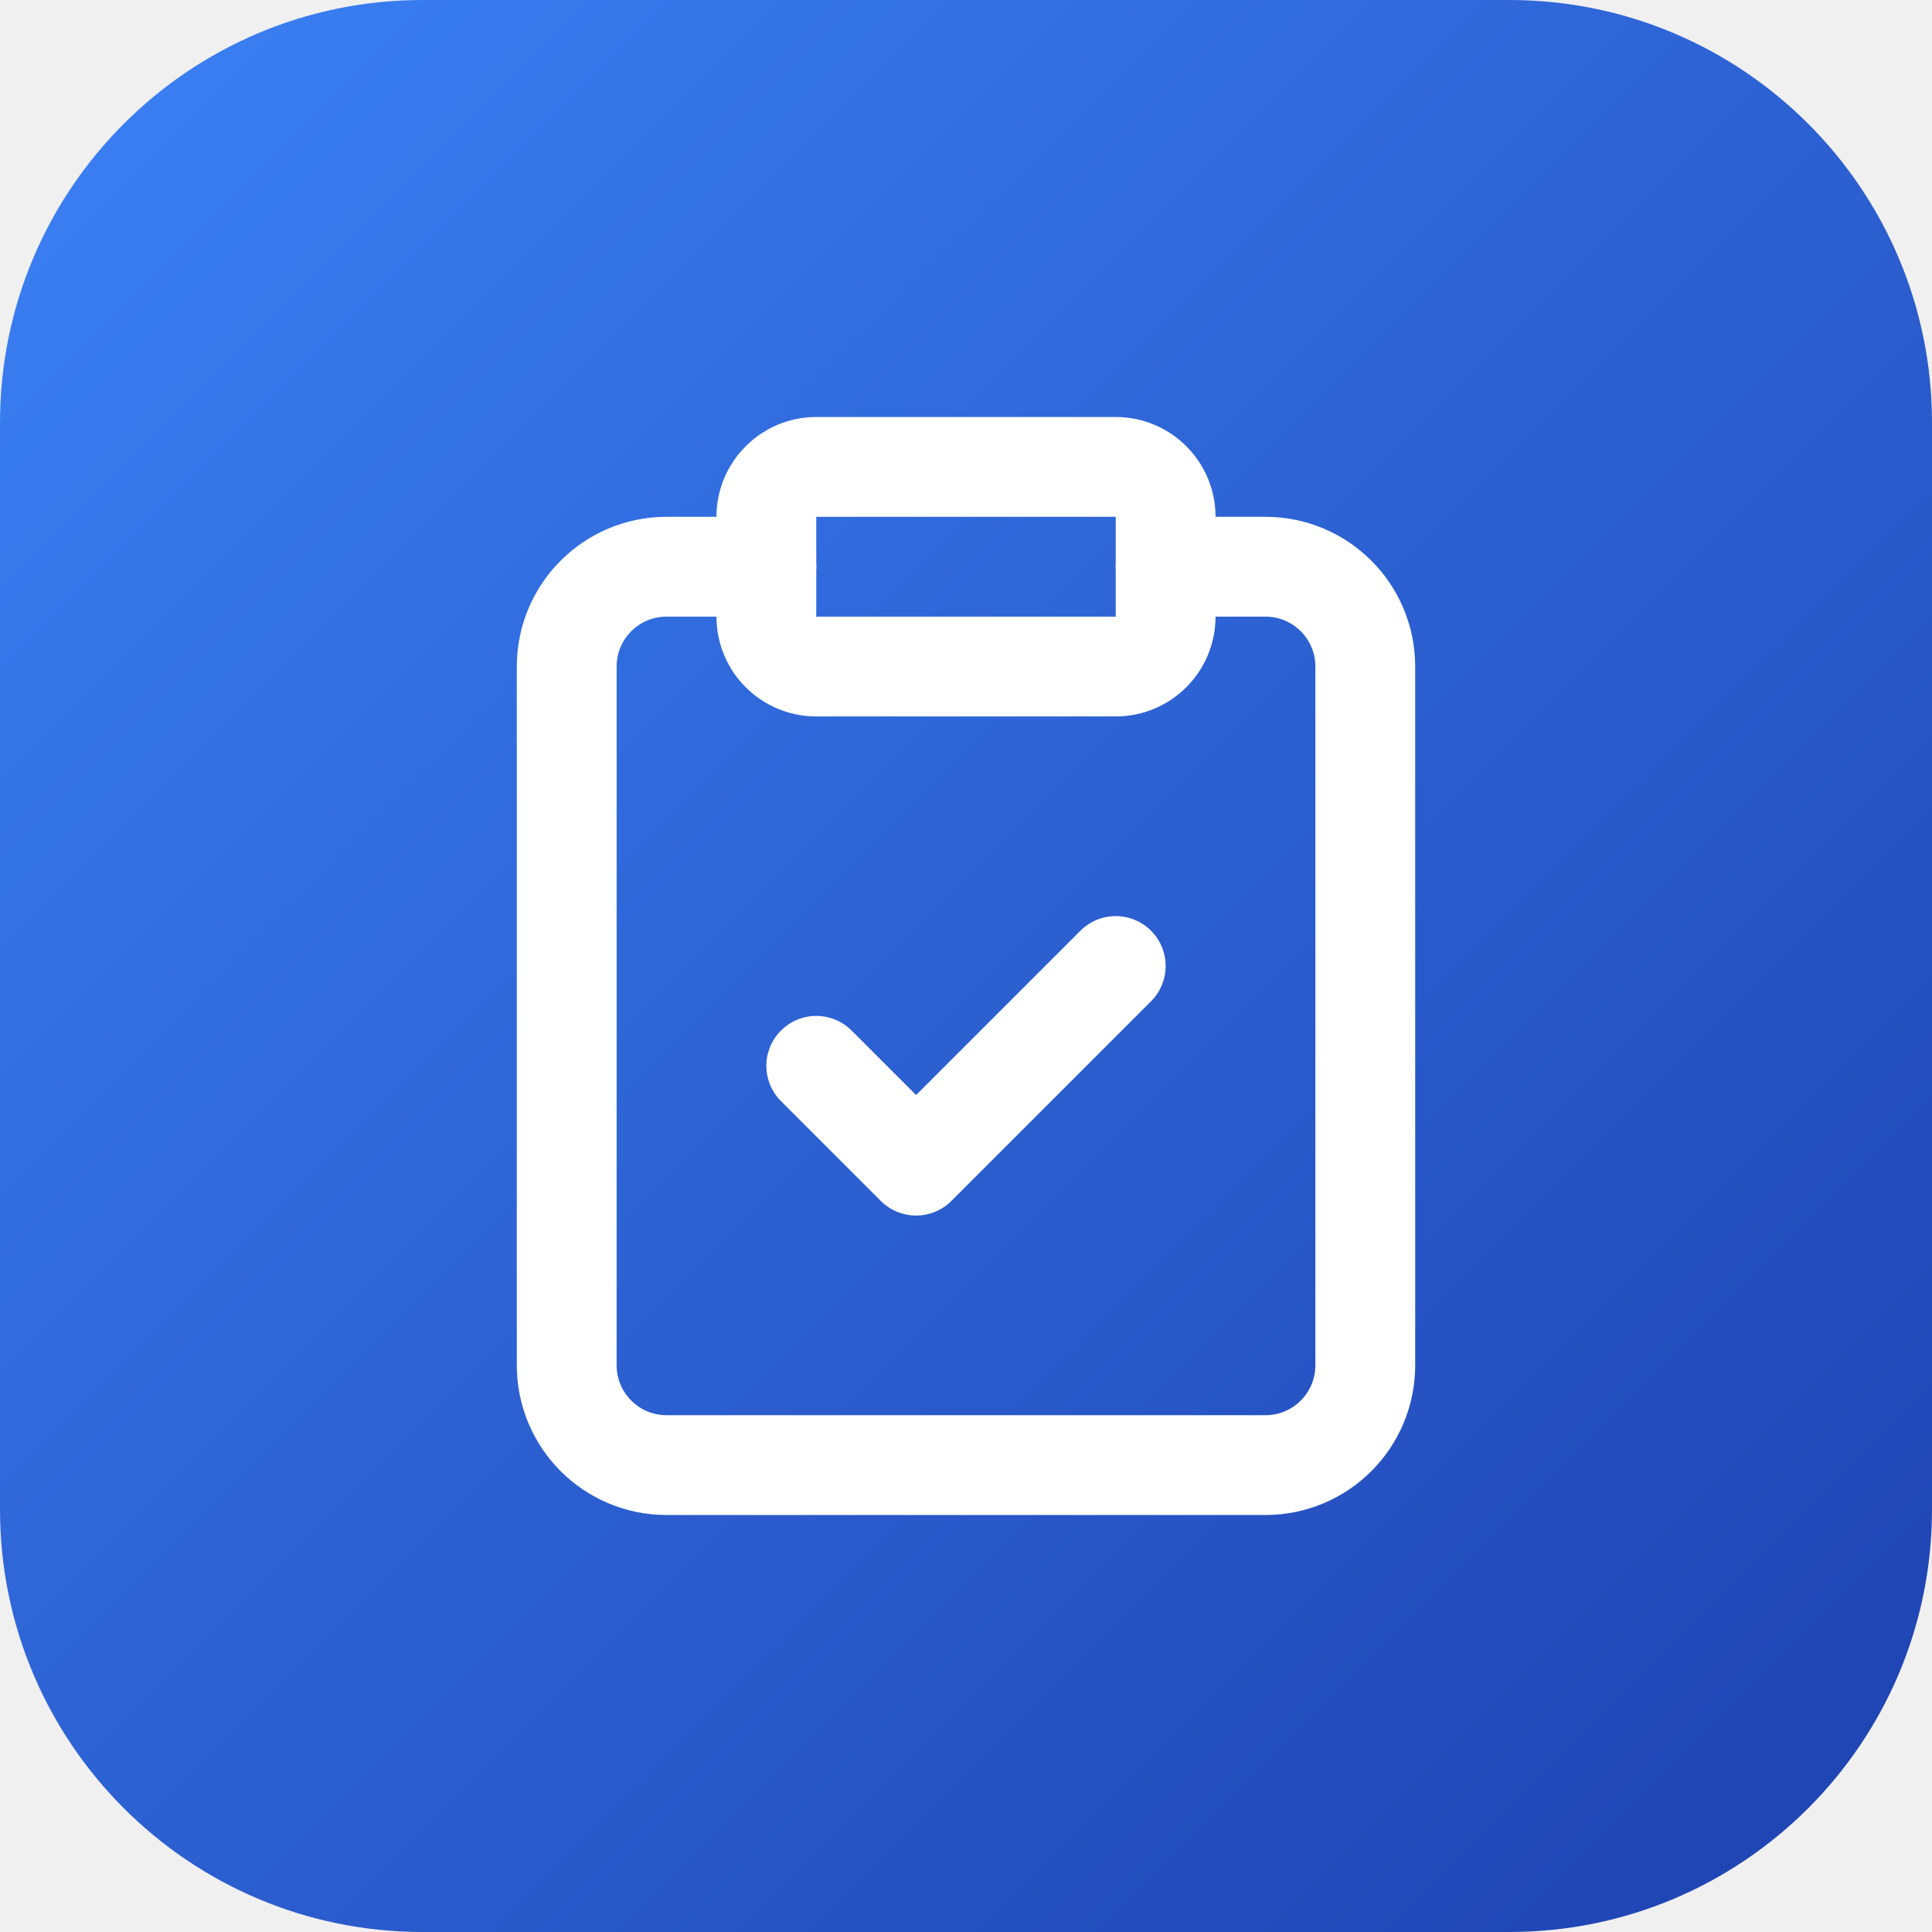
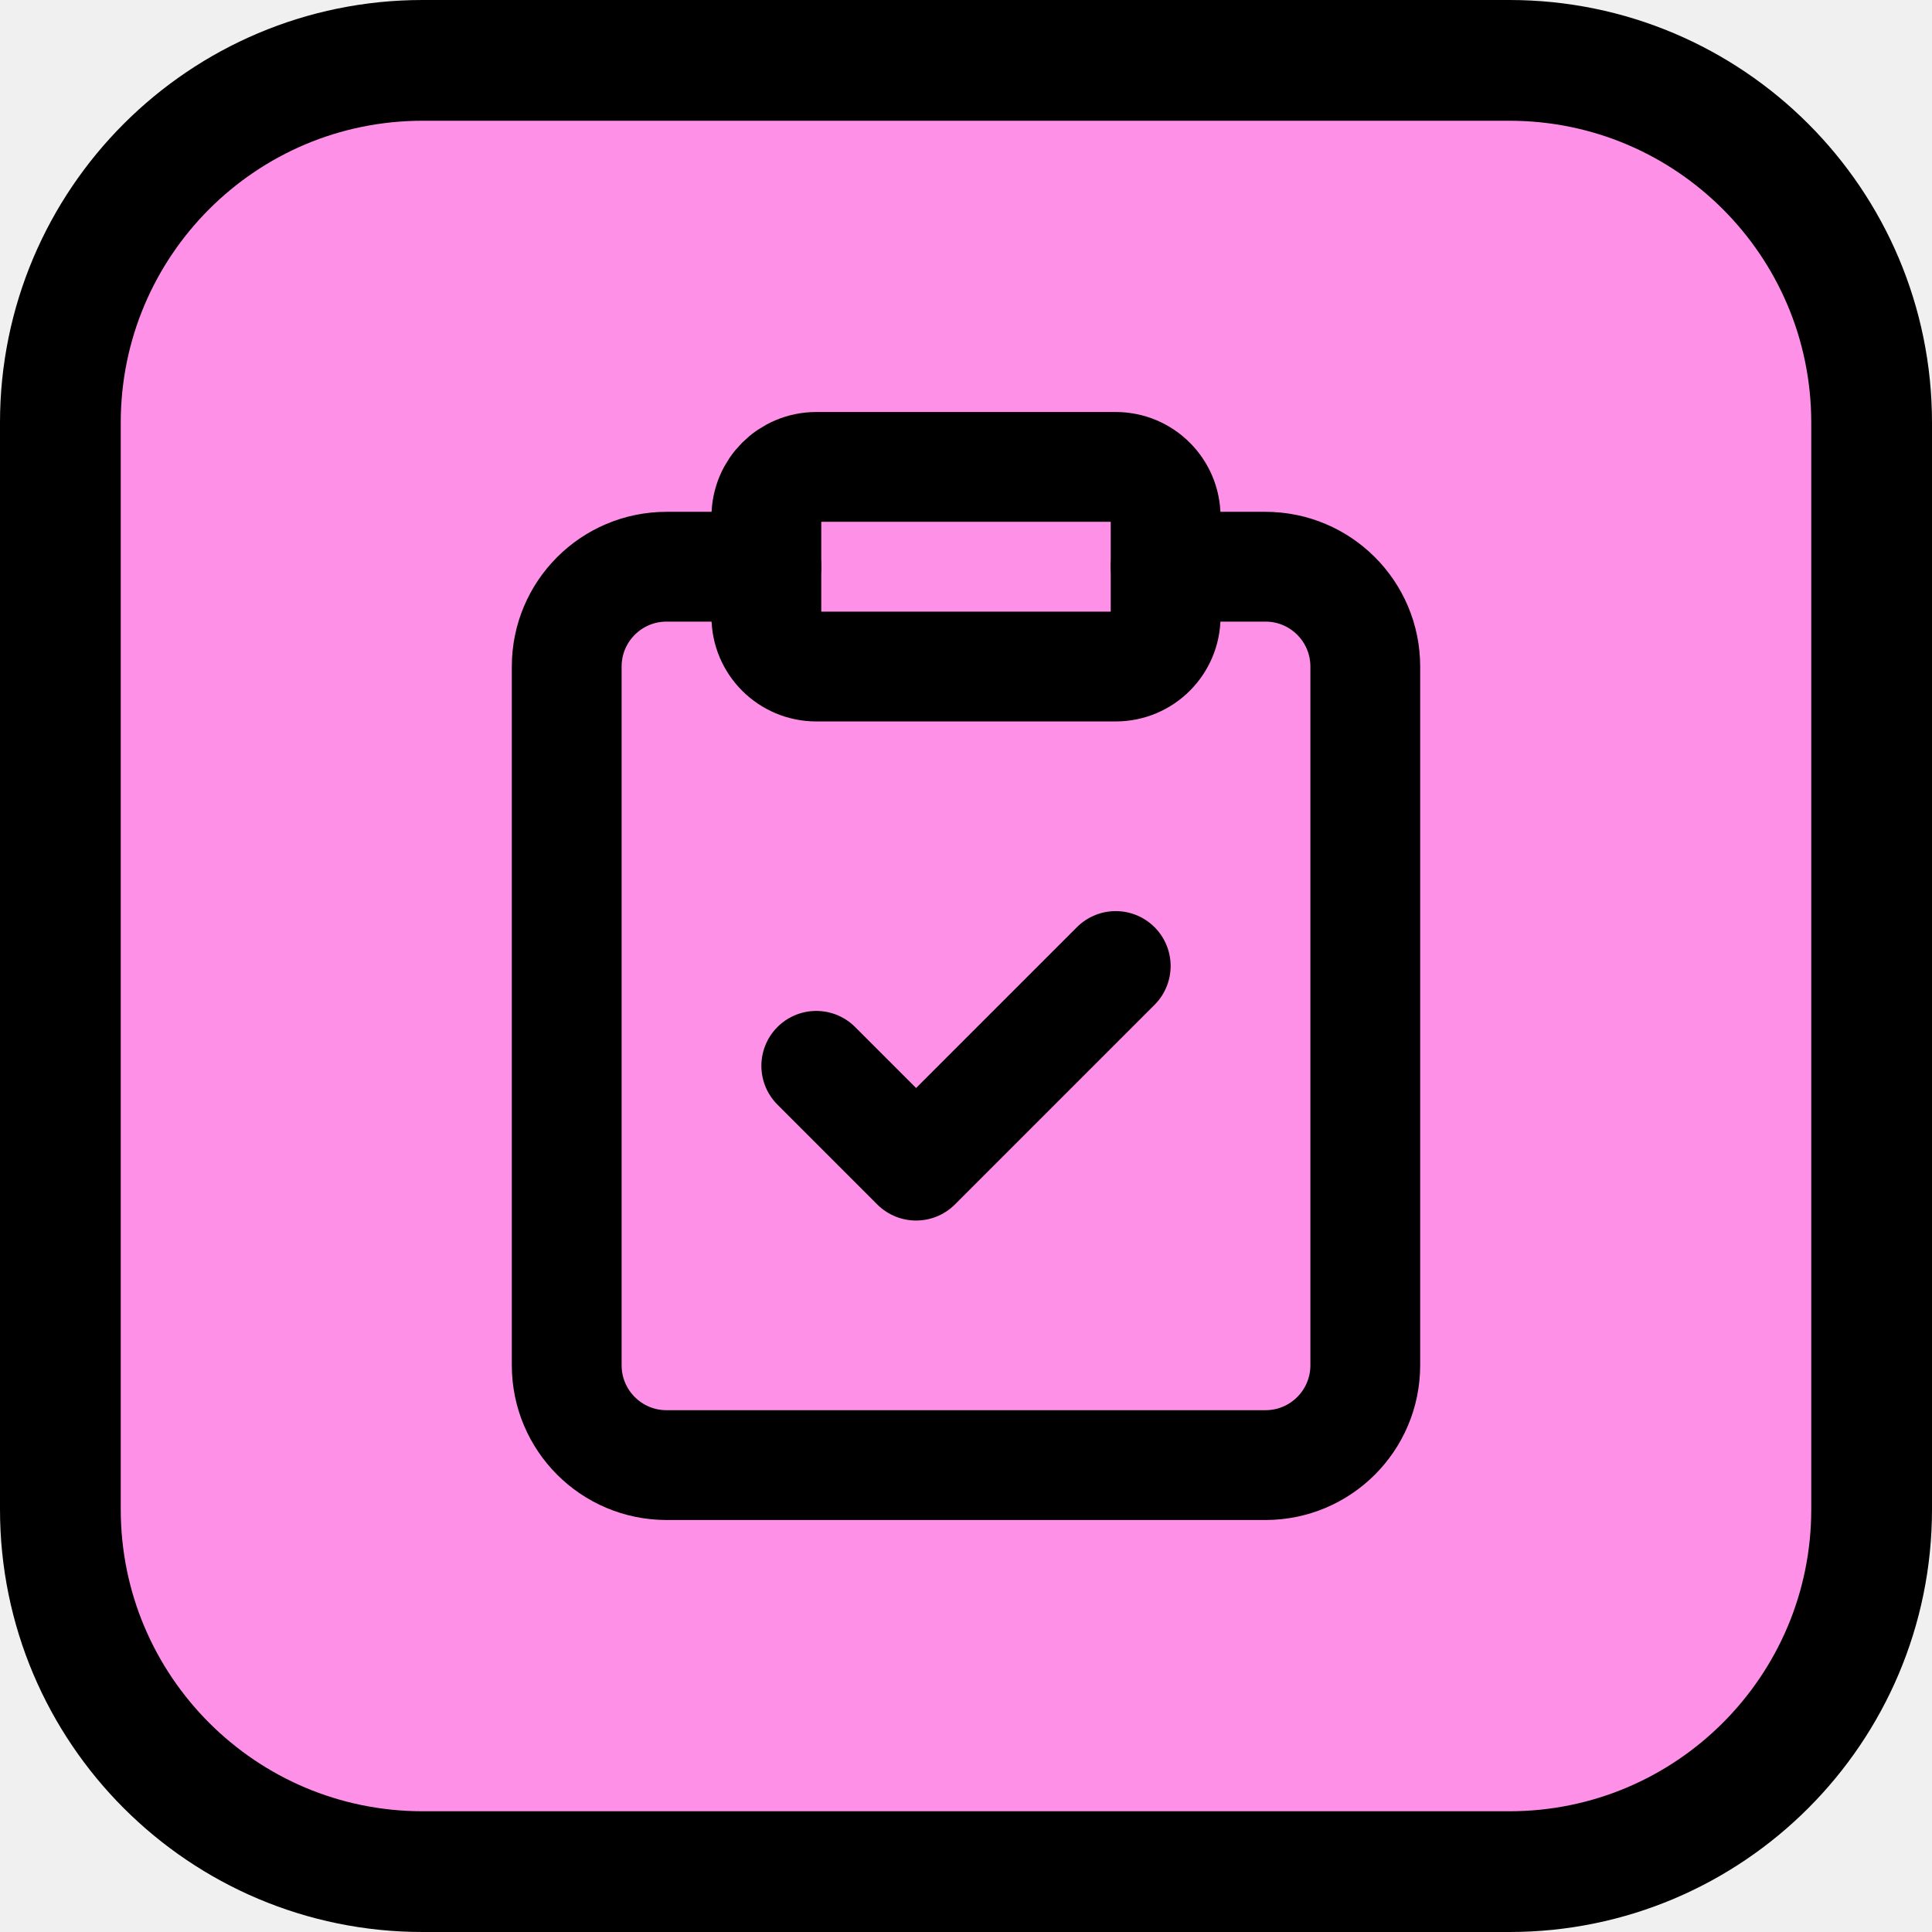
<svg xmlns="http://www.w3.org/2000/svg" width="64" height="64" viewBox="0 0 64 64">
-   <defs>
-     <linearGradient id="bg" x1="0" y1="0" x2="1" y2="1">
-       <stop offset="0" stop-color="#3b82f6" />
-       <stop offset="1" stop-color="#1e40af" />
-     </linearGradient>
-   </defs>
-   <rect width="64" height="64" rx="14" fill="url(#bg)" />
-   <g transform="translate(12.16 12.16) scale(1.653333)" fill="none" stroke="#fff" stroke-width="2" stroke-linecap="round" stroke-linejoin="round">
+   <rect x="2" y="2" width="60" height="60" rx="12" fill="#ff90e8" stroke="#000" stroke-width="4" />
+   <g transform="translate(12.16 12.16) scale(1.653333)" fill="none" stroke="#000" stroke-width="2.2" stroke-linecap="round" stroke-linejoin="round">
    <rect width="8" height="4" x="8" y="2" rx="1" ry="1" />
    <path d="M16 4h2a2 2 0 0 1 2 2v14a2 2 0 0 1-2 2H6a2 2 0 0 1-2-2V6a2 2 0 0 1 2-2h2" />
    <path d="m9 14 2 2 4-4" />
  </g>
</svg>
